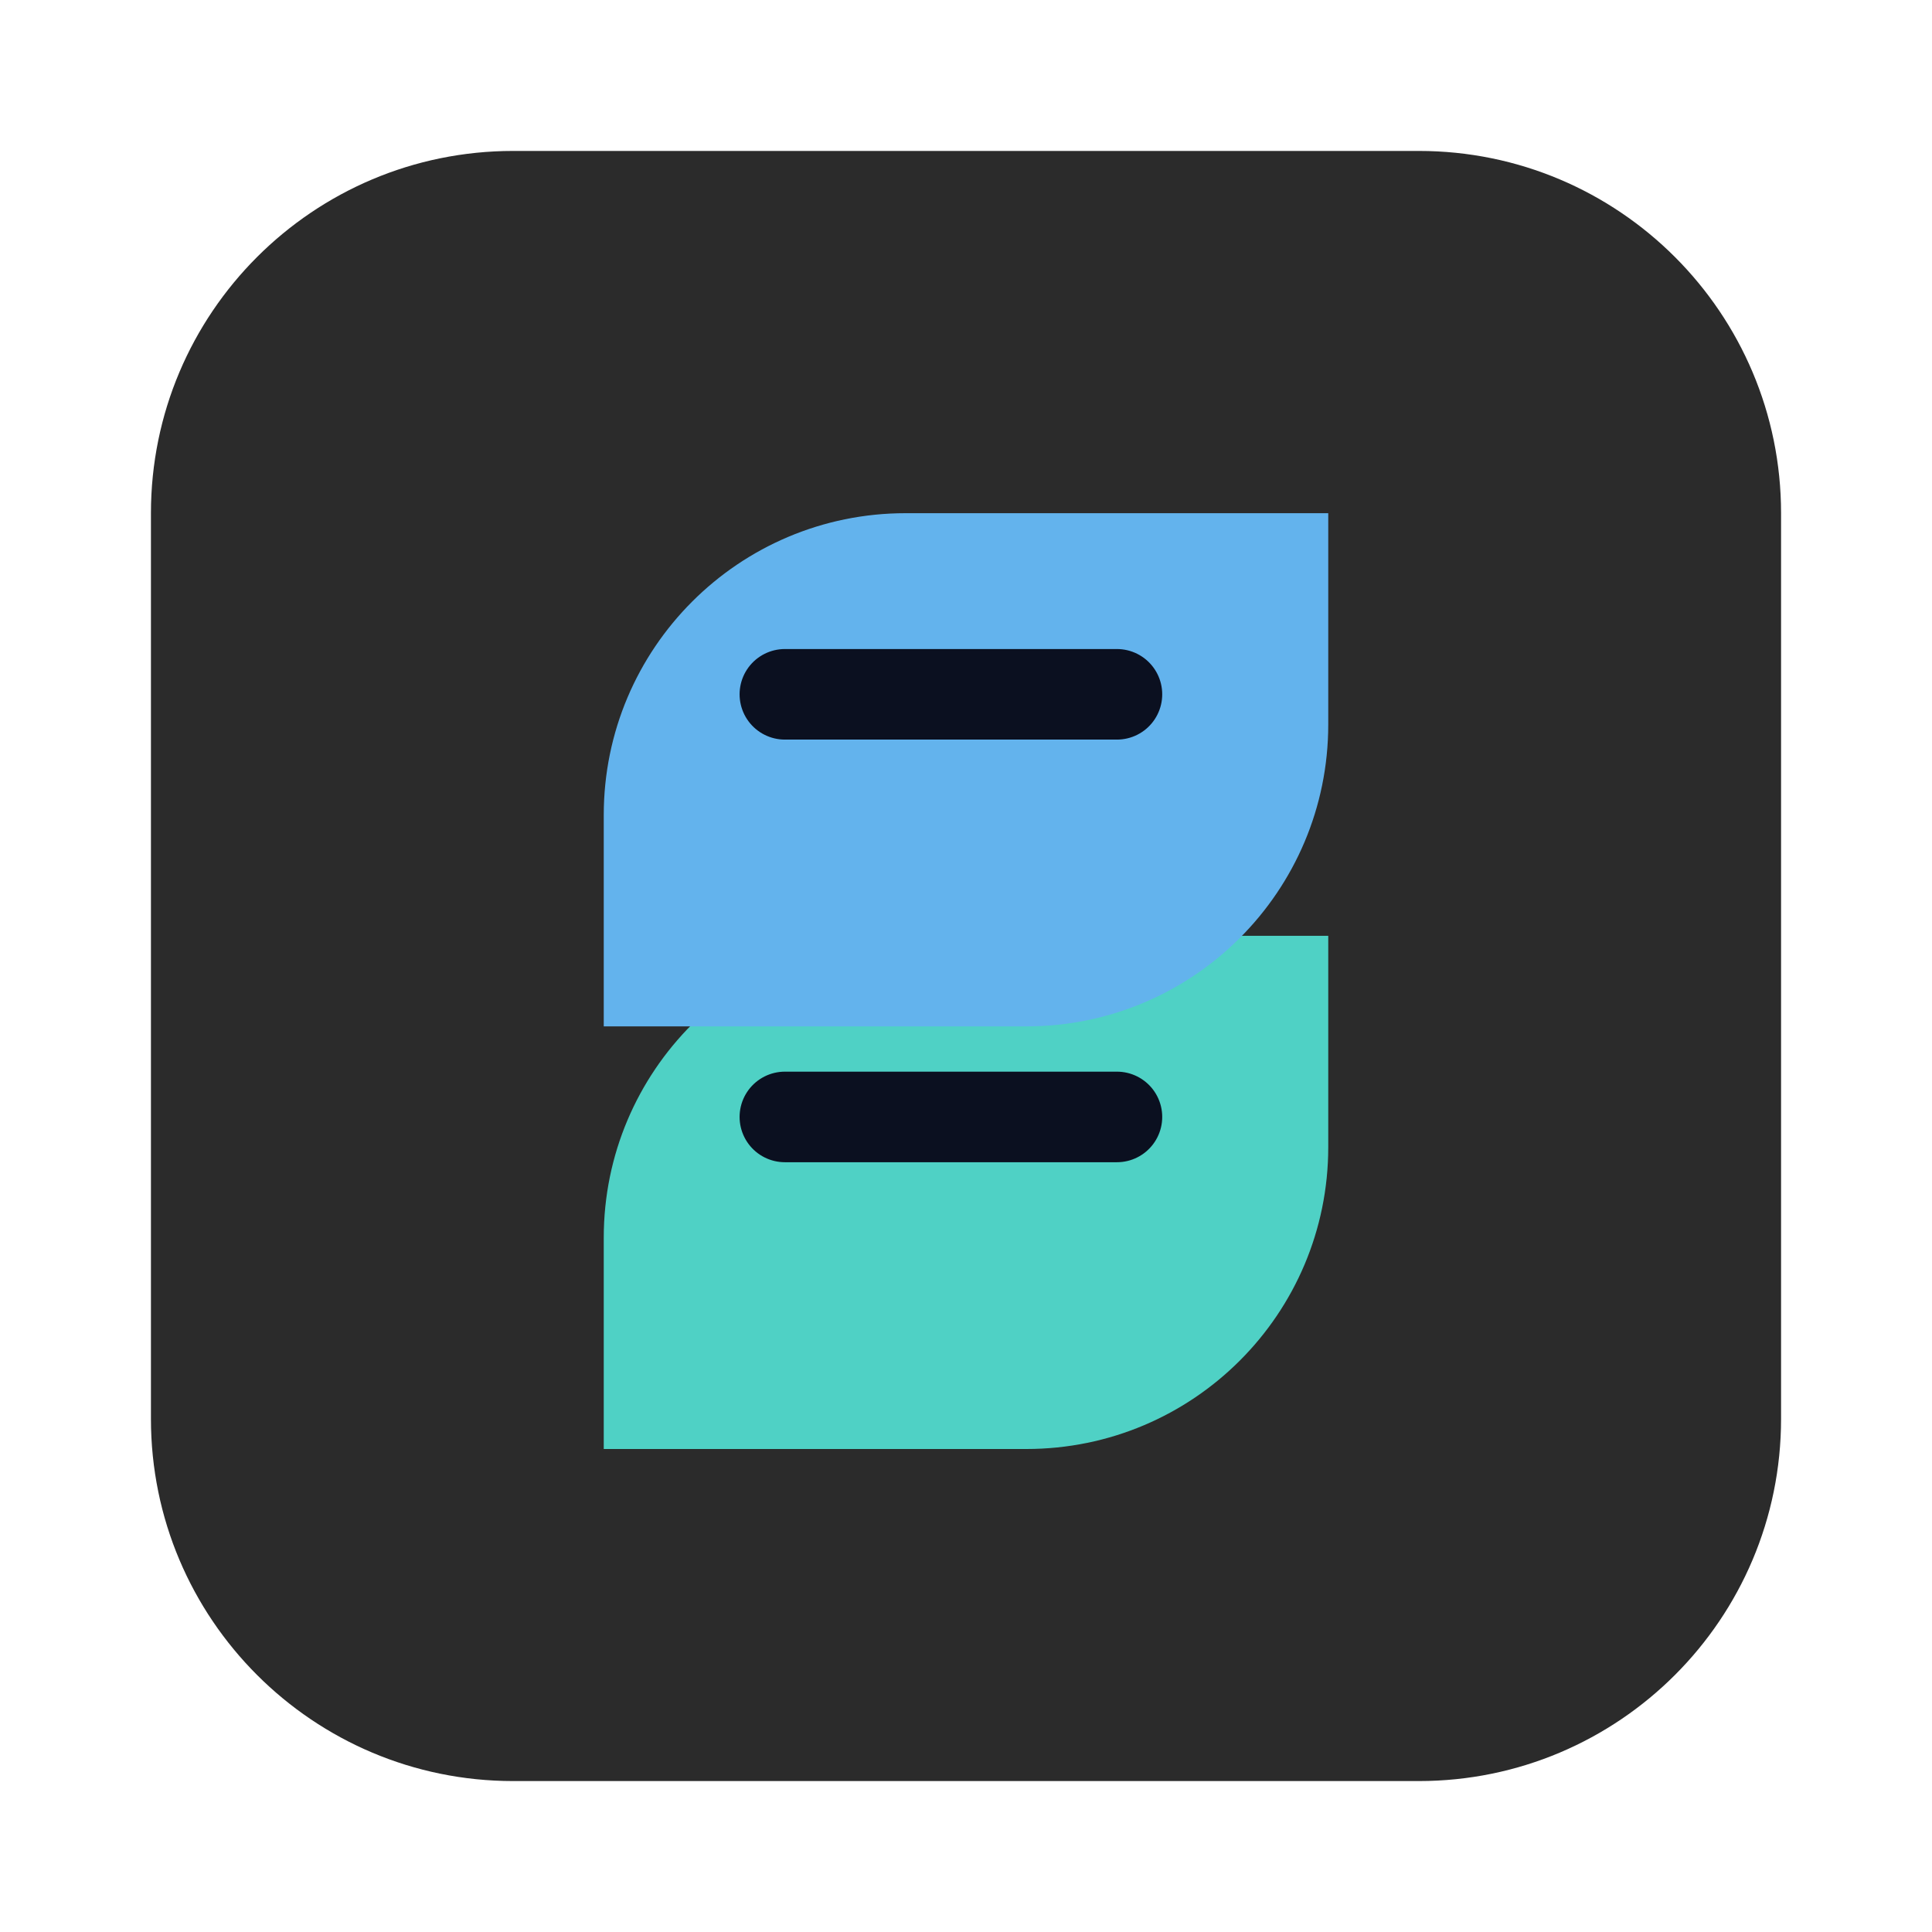
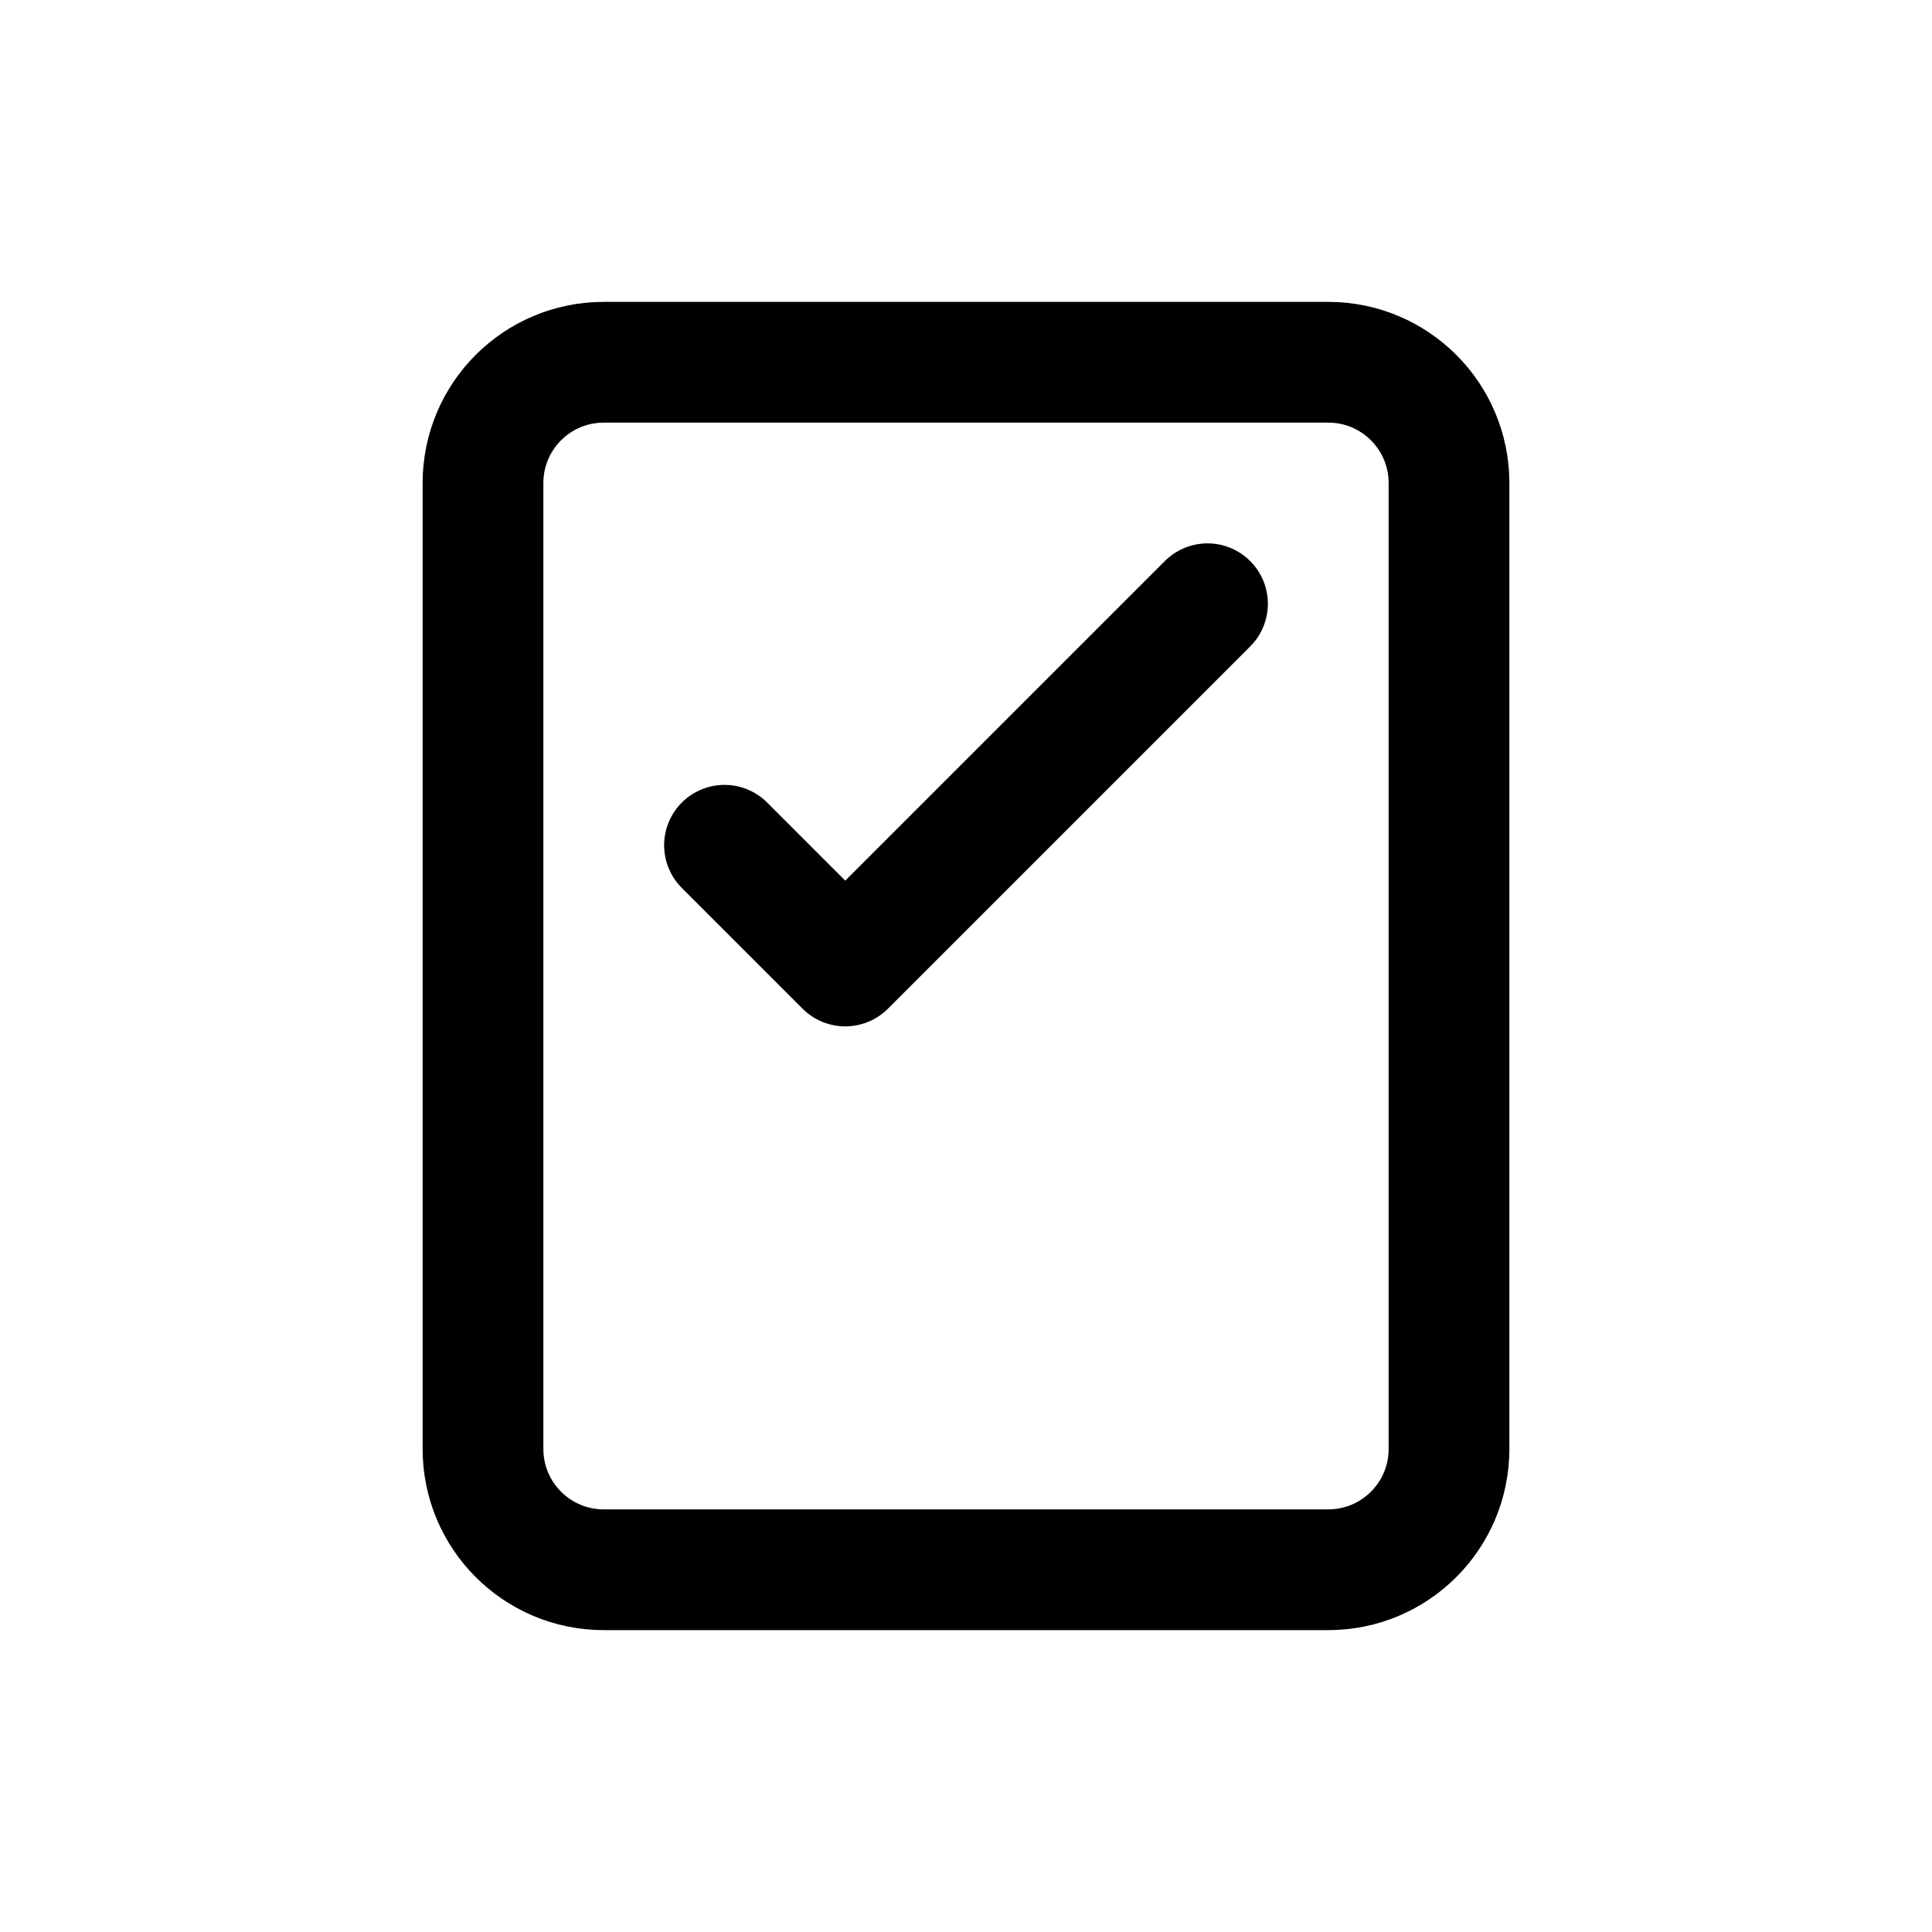
<svg xmlns="http://www.w3.org/2000/svg" width="128" height="128" viewBox="0 0 128 128" fill="none">
-   <rect x="10" y="10" width="108" height="108" rx="24" fill="#2B2B2B" />
-   <path d="M40 82C40 70.954 48.954 62 60 62H88V76C88 87.046 79.046 96 68 96H40V82Z" fill="#4FD1C5" />
-   <path d="M40 54C40 42.954 48.954 34 60 34H88V48C88 59.046 79.046 68 68 68H40V54Z" fill="#63B3ED" />
-   <path d="M52 46H74" stroke="#0B1020" stroke-width="6" stroke-linecap="round" />
-   <path d="M52 74H74" stroke="#0B1020" stroke-width="6" stroke-linecap="round" />
+   <rect x="32" y="24" width="64" height="80" rx="8" stroke="currentColor" stroke-width="8" fill="none" />
+   <path d="M48 56L56 64L80 40" stroke="currentColor" stroke-width="8" stroke-linecap="round" stroke-linejoin="round" />
</svg>
